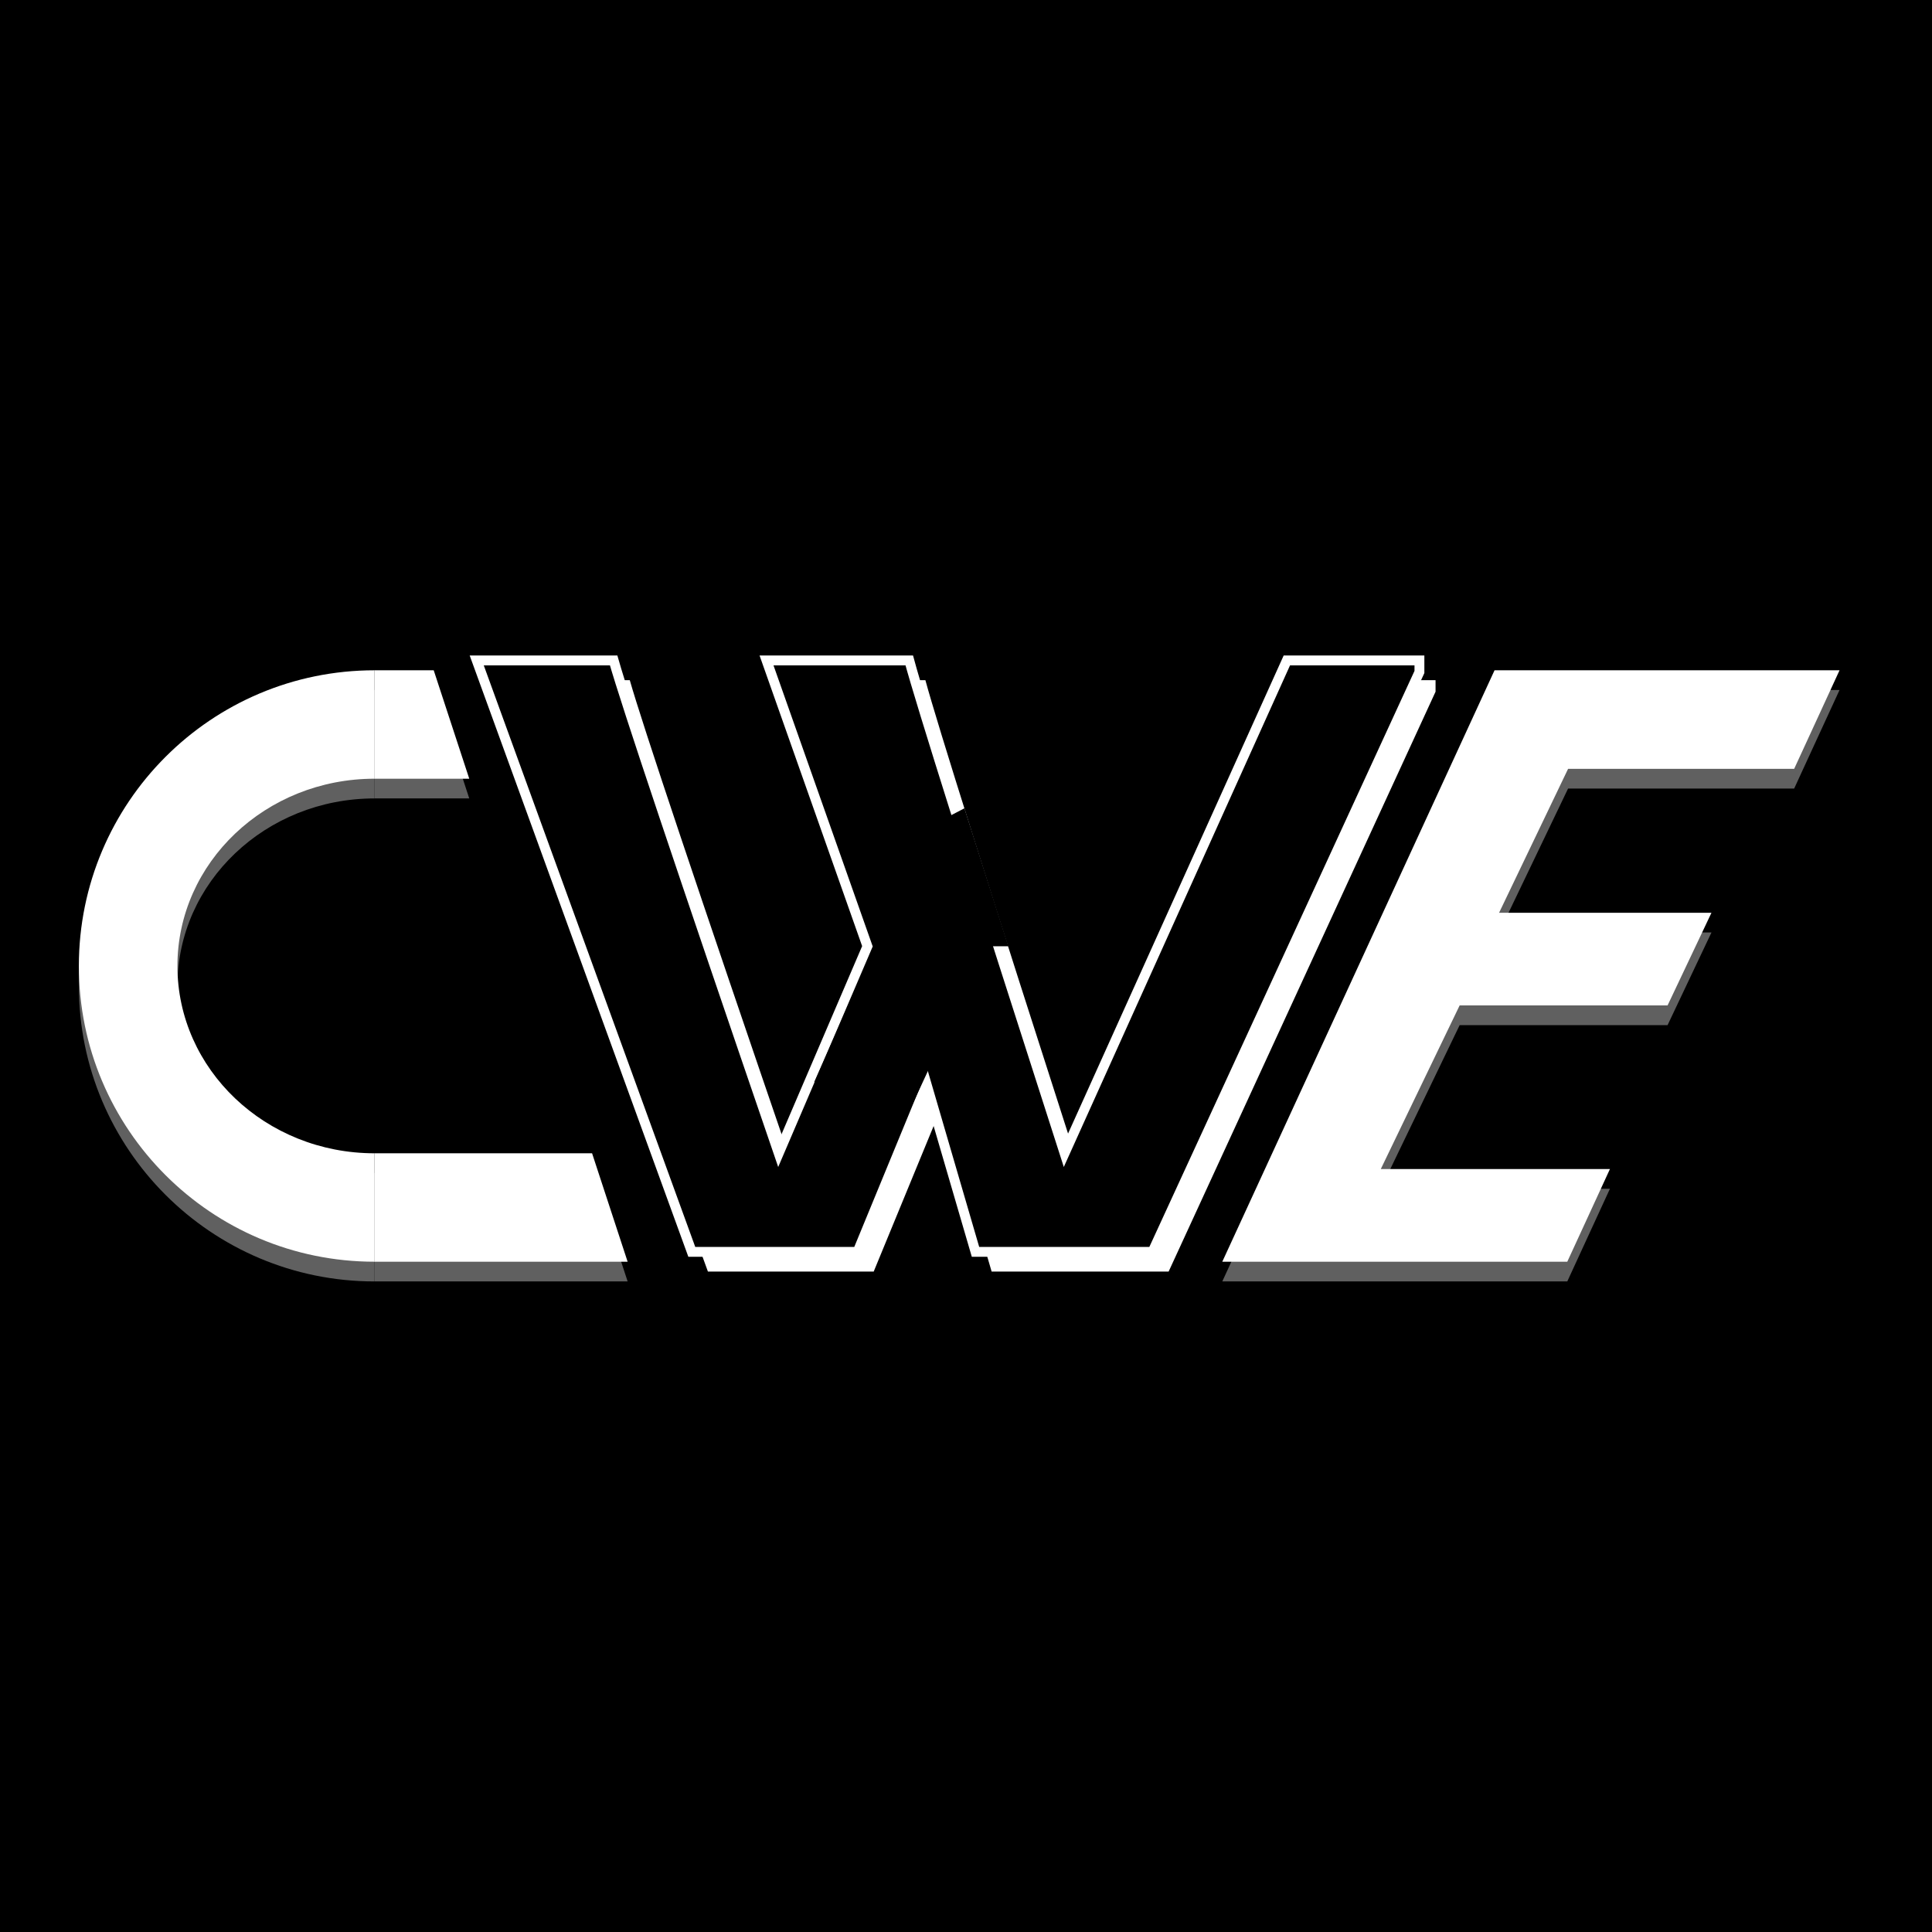
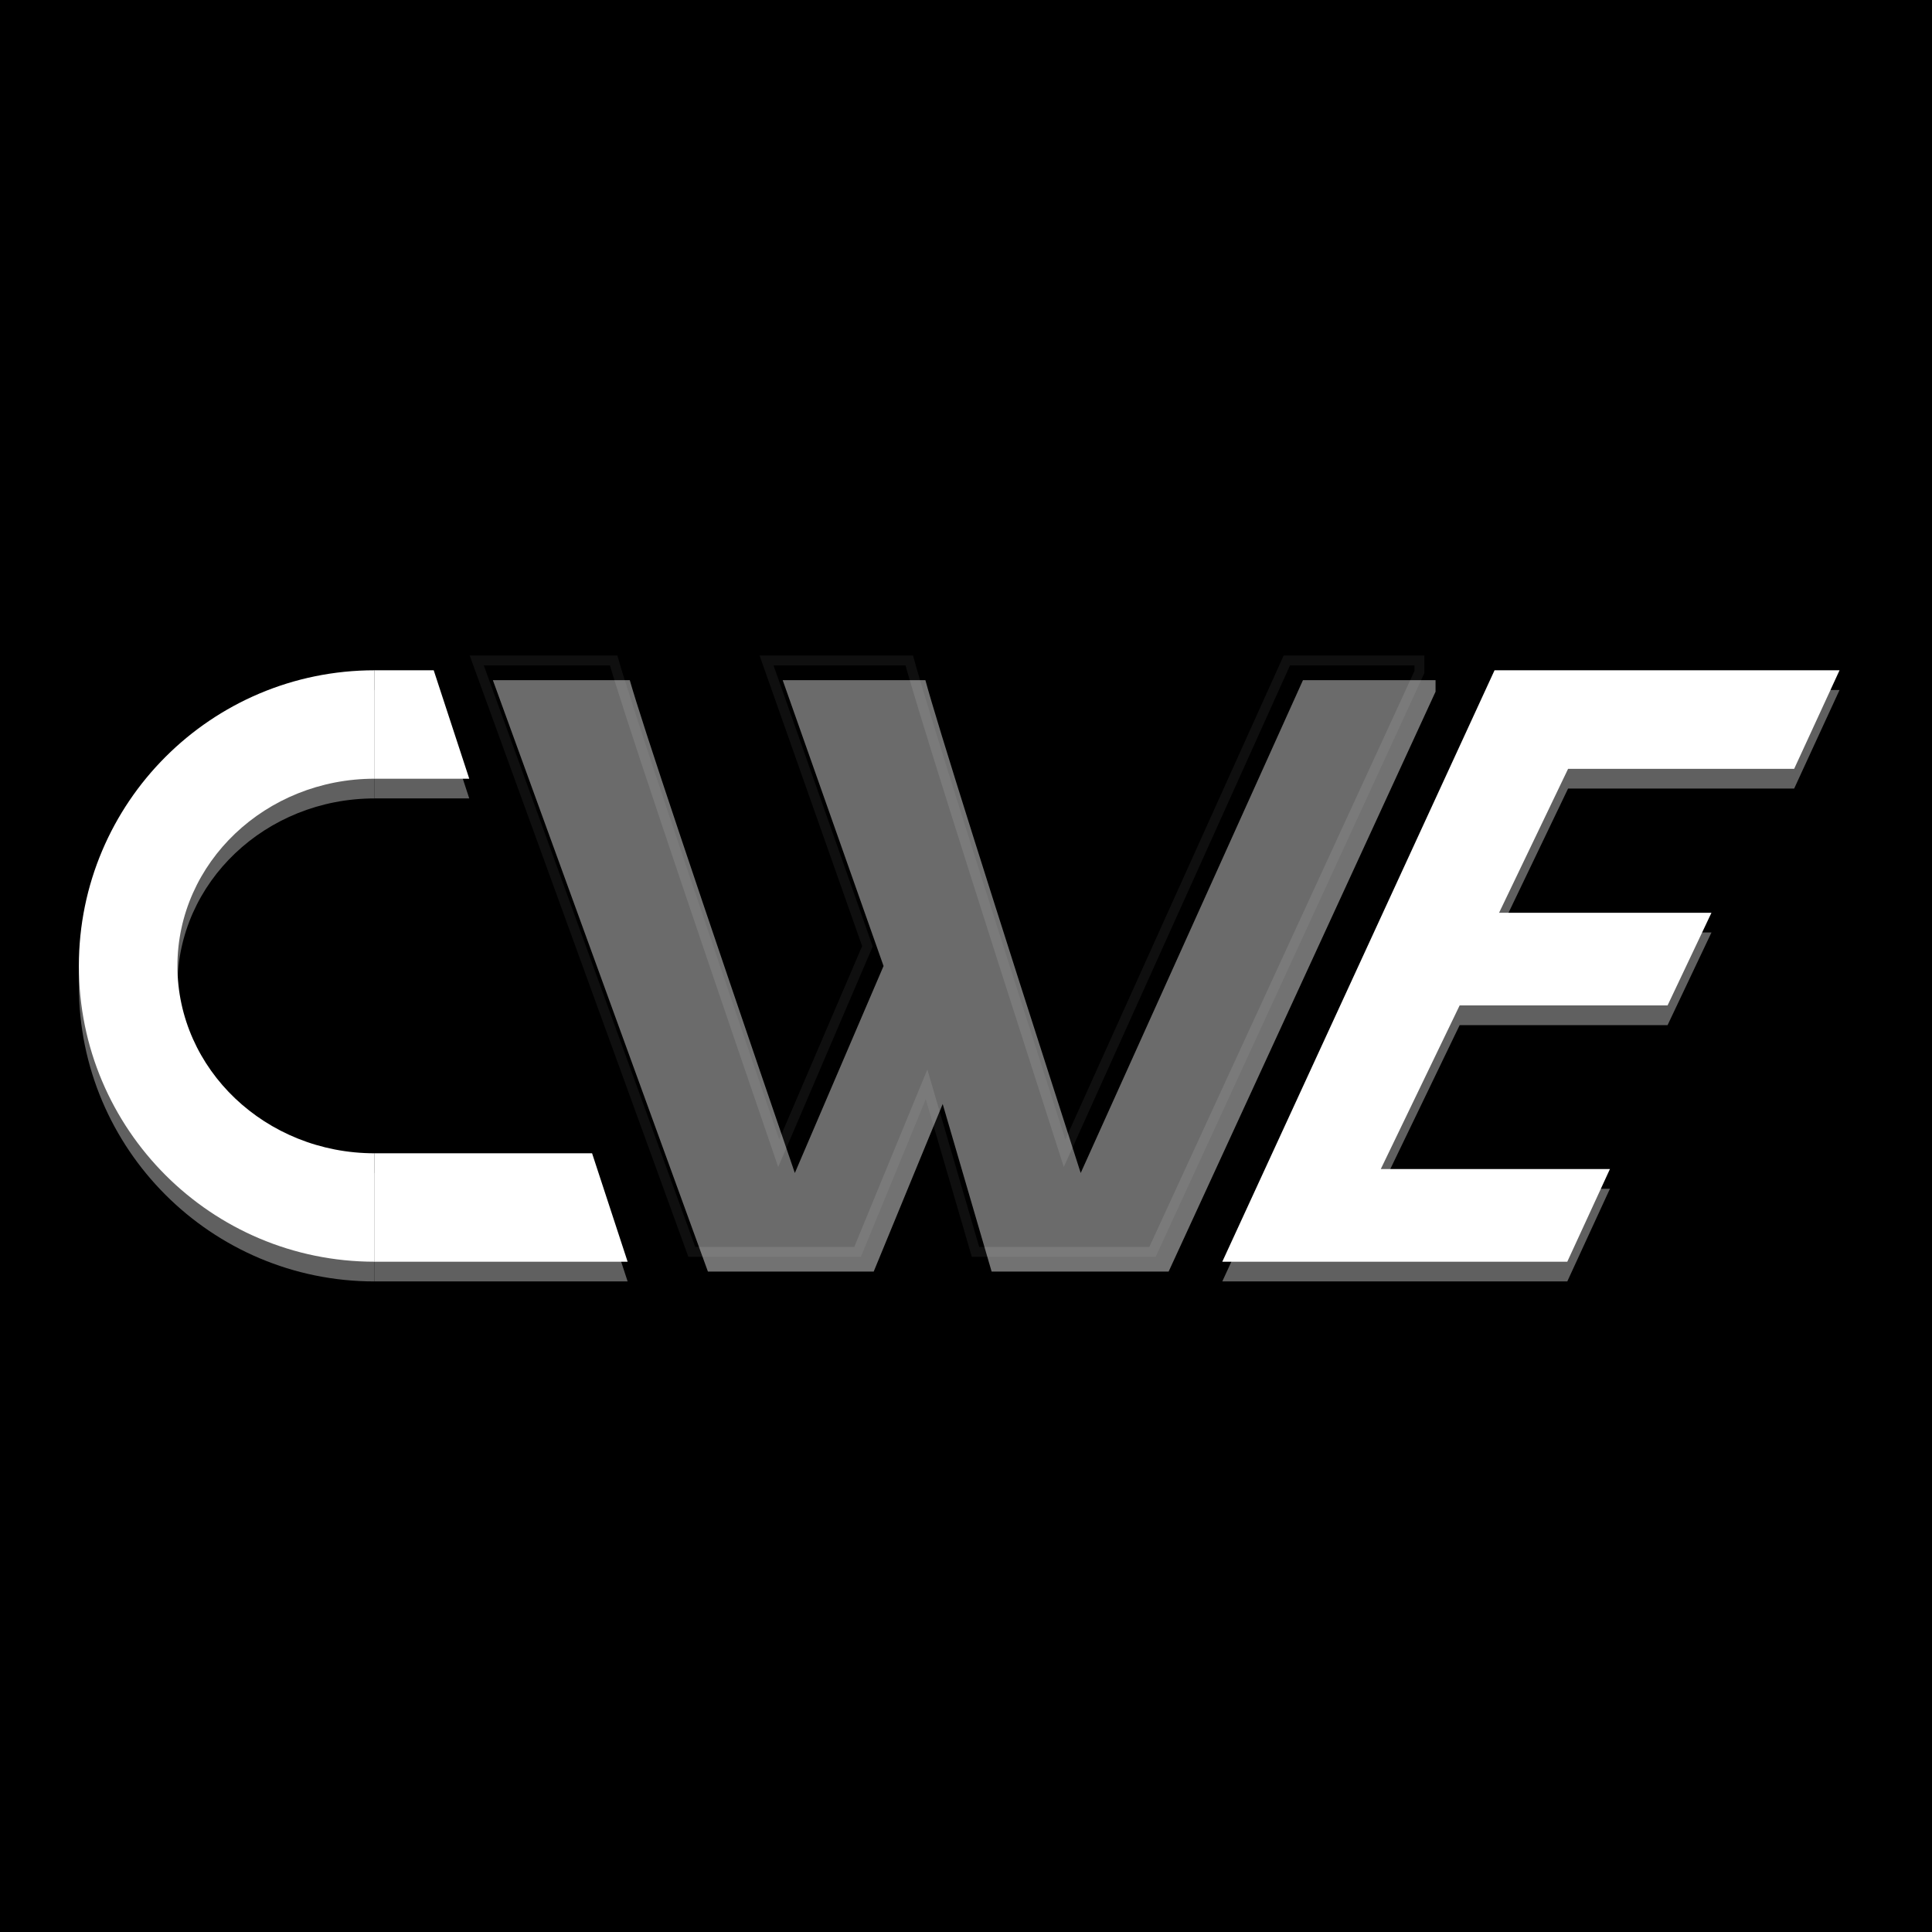
<svg xmlns="http://www.w3.org/2000/svg" width="98px" height="98px" viewBox="0 0 98 98" version="1.1">
  <g id="cwe-inverted" stroke="none" stroke-width="1" fill="none" fill-rule="evenodd">
    <rect id="Rectangle" fill="#000000" x="0" y="0" width="98" height="98" />
    <path d="M19,35 L19,40.5 C13.477,40.5 9,44.753 9,50 C9,55.247 13.477,59.5 19,59.5 L19,65 C10.716,65 4,58.284 4,50 C4,41.716 10.716,35 19,35 Z" id="Combined-Shape-Copy-3" fill="#606060" />
    <path d="M22,35 L23.803,40.5 L19,40.5 L19,35 L22,35 Z M30.033,59.5 L31.836,65 L19,65 L19,59.5 L30.033,59.5 Z" id="Combined-Shape-Copy-2" fill="#606060" />
    <path d="M19,34 L19,39.5 C13.477,39.5 9,43.753 9,49 C9,54.247 13.477,58.5 19,58.5 L19,64 C10.716,64 4,57.284 4,49 C4,40.716 10.716,34 19,34 Z" id="Combined-Shape" fill="#FFFFFF" />
    <path d="M22,34 L23.803,39.5 L19,39.5 L19,34 L22,34 Z M30.033,58.5 L31.836,64 L19,64 L19,58.5 L30.033,58.5 Z" id="Combined-Shape" fill="#FFFFFF" />
    <path d="M86.813,47.3 L84.587,52 L74.54,52 L74.04,52 L70.04,60.3 L81.663,60.3 L79.5,65 L62,65 L75.81,35 L93.31,35 L91.008,40 L80.54,40 L79.54,40 L76.04,47.3 L86.813,47.3 Z" id="Combined-Shape-Copy" fill="#606060" />
    <path d="M86.813,46.3 L84.587,51 L74.54,51 L74.04,51 L70.04,59.3 L81.663,59.3 L79.5,64 L62,64 L75.81,34 L93.31,34 L91.008,39 L80.54,39 L79.54,39 L76.04,46.3 L86.813,46.3 Z" id="Combined-Shape-Copy-5" fill="#FFFFFF" />
    <g id="Group" transform="translate(24, 33)">
-       <path d="M22.94,1.5 C23.53,3.68 26.156,12.014 30.818,26.5 L42.093,1.5 L48.818,1.5 L48.818,2.086 L35.278,31.5 L26.3,31.5 L23.818,23 L20.318,31.5 L11.909,31.5 L1,1.5 L7.945,1.5 C8.565,3.68 11.356,12.014 16.318,26.5 L20.818,16 L15.701,1.5 L22.94,1.5 Z" id="Combined-Shape" fill="#FFFFFF" />
-       <path d="M22.122,0.5 C22.712,2.68 25.338,11.014 30,25.5 L41.275,0.5 L48,0.5 L48,1.086 L34.46,30.5 L25.482,30.5 L23,22 L19.5,30.5 L11.091,30.5 L0.182,0.5 L7.127,0.5 C7.747,2.68 10.538,11.014 15.5,25.5 L20,15 L14.882,0.5 L22.122,0.5 Z" id="Combined-Shape-Copy-4" stroke="#FFFFFF" stroke-width="0.5" fill="#000000" />
-       <polygon id="Rectangle-5" fill="#000000" transform="translate(23.31362, 15.87891) rotate(23) translate(-23.31362, -15.87891) " points="20.337 9.669 21.714 7.999 26.502 13.571 25.443 14.02 25.126 23.759 20.126 23.759" />
+       <path d="M22.94,1.5 C23.53,3.68 26.156,12.014 30.818,26.5 L42.093,1.5 L48.818,1.5 L48.818,2.086 L35.278,31.5 L26.3,31.5 L23.818,23 L20.318,31.5 L11.909,31.5 L1,1.5 L7.945,1.5 C8.565,3.68 11.356,12.014 16.318,26.5 L20.818,16 L15.701,1.5 L22.94,1.5 Z" id="Combined-Shape" fill="#FFFFFF" opacity="0.448" />
+       <path d="M22.122,0.5 C22.712,2.68 25.338,11.014 30,25.5 L41.275,0.5 L48,0.5 L48,1.086 L34.46,30.5 L25.482,30.5 L23,22 L19.5,30.5 L11.091,30.5 L0.182,0.5 L7.127,0.5 C7.747,2.68 10.538,11.014 15.5,25.5 L20,15 L14.882,0.5 L22.122,0.5 Z" id="Combined-Shape-Copy-4" stroke="#FFFFFF" stroke-width="0.5" fill="#000000" opacity="0.059" />
    </g>
  </g>
</svg>
